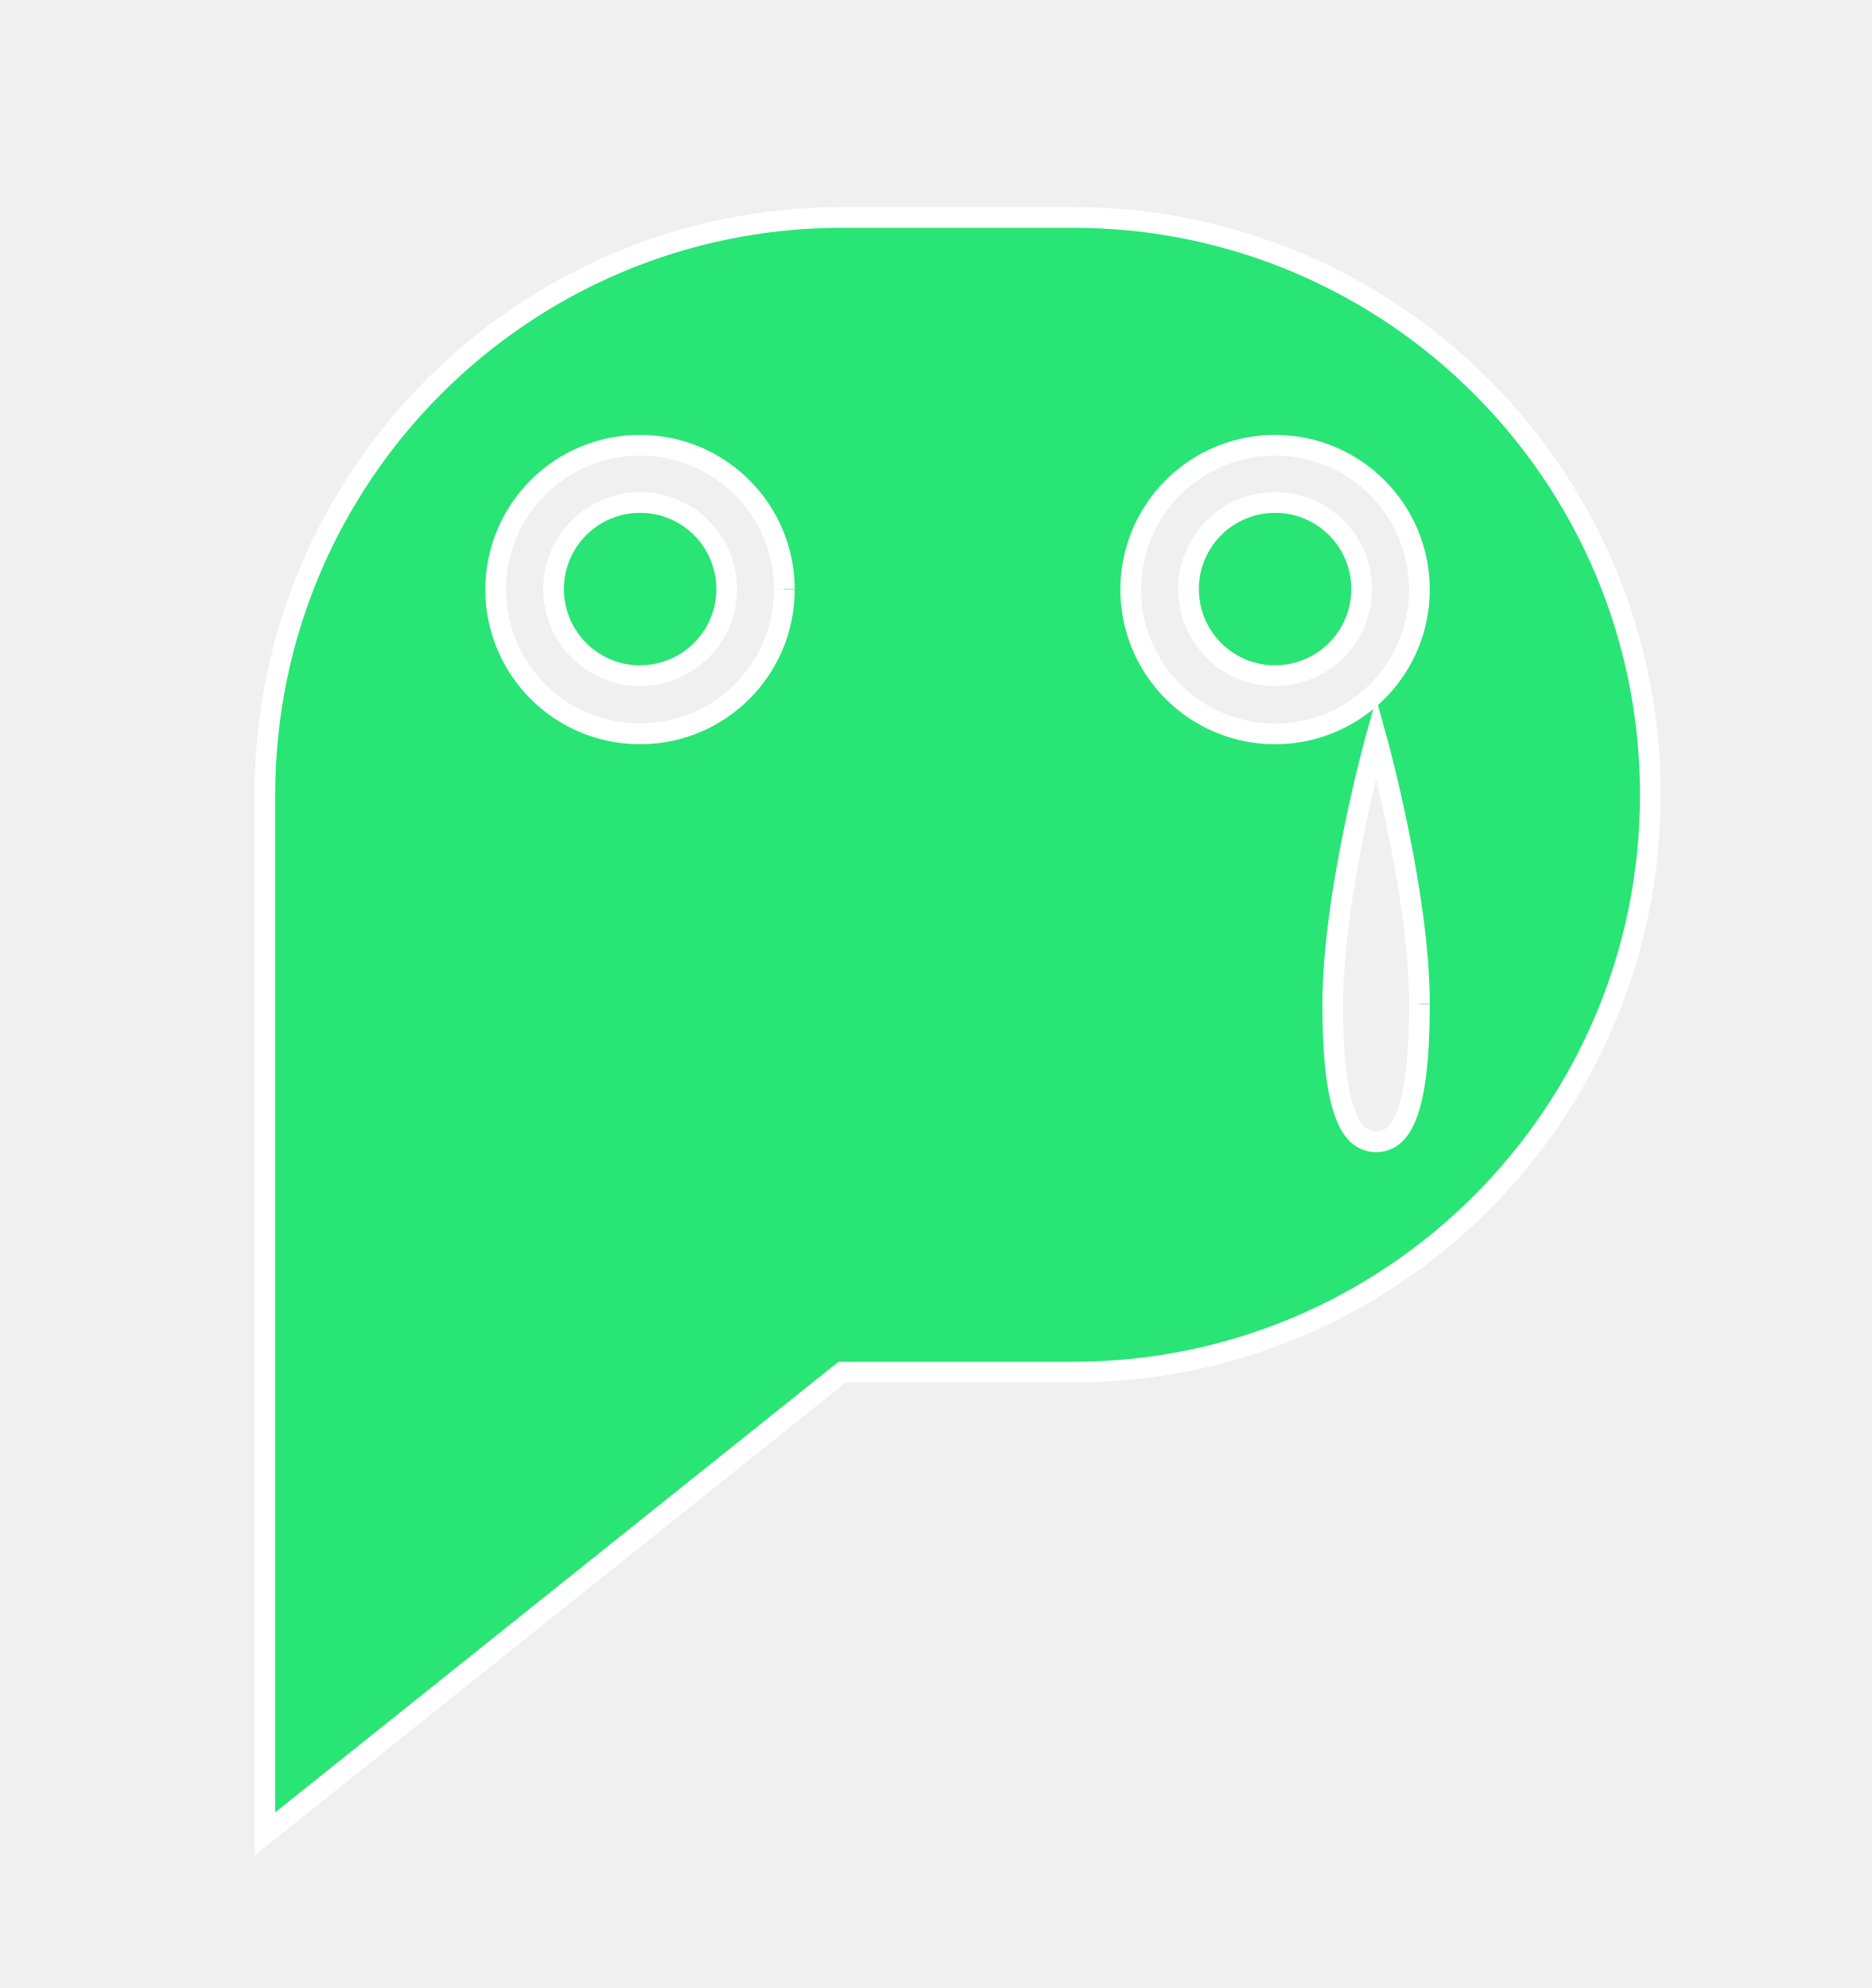
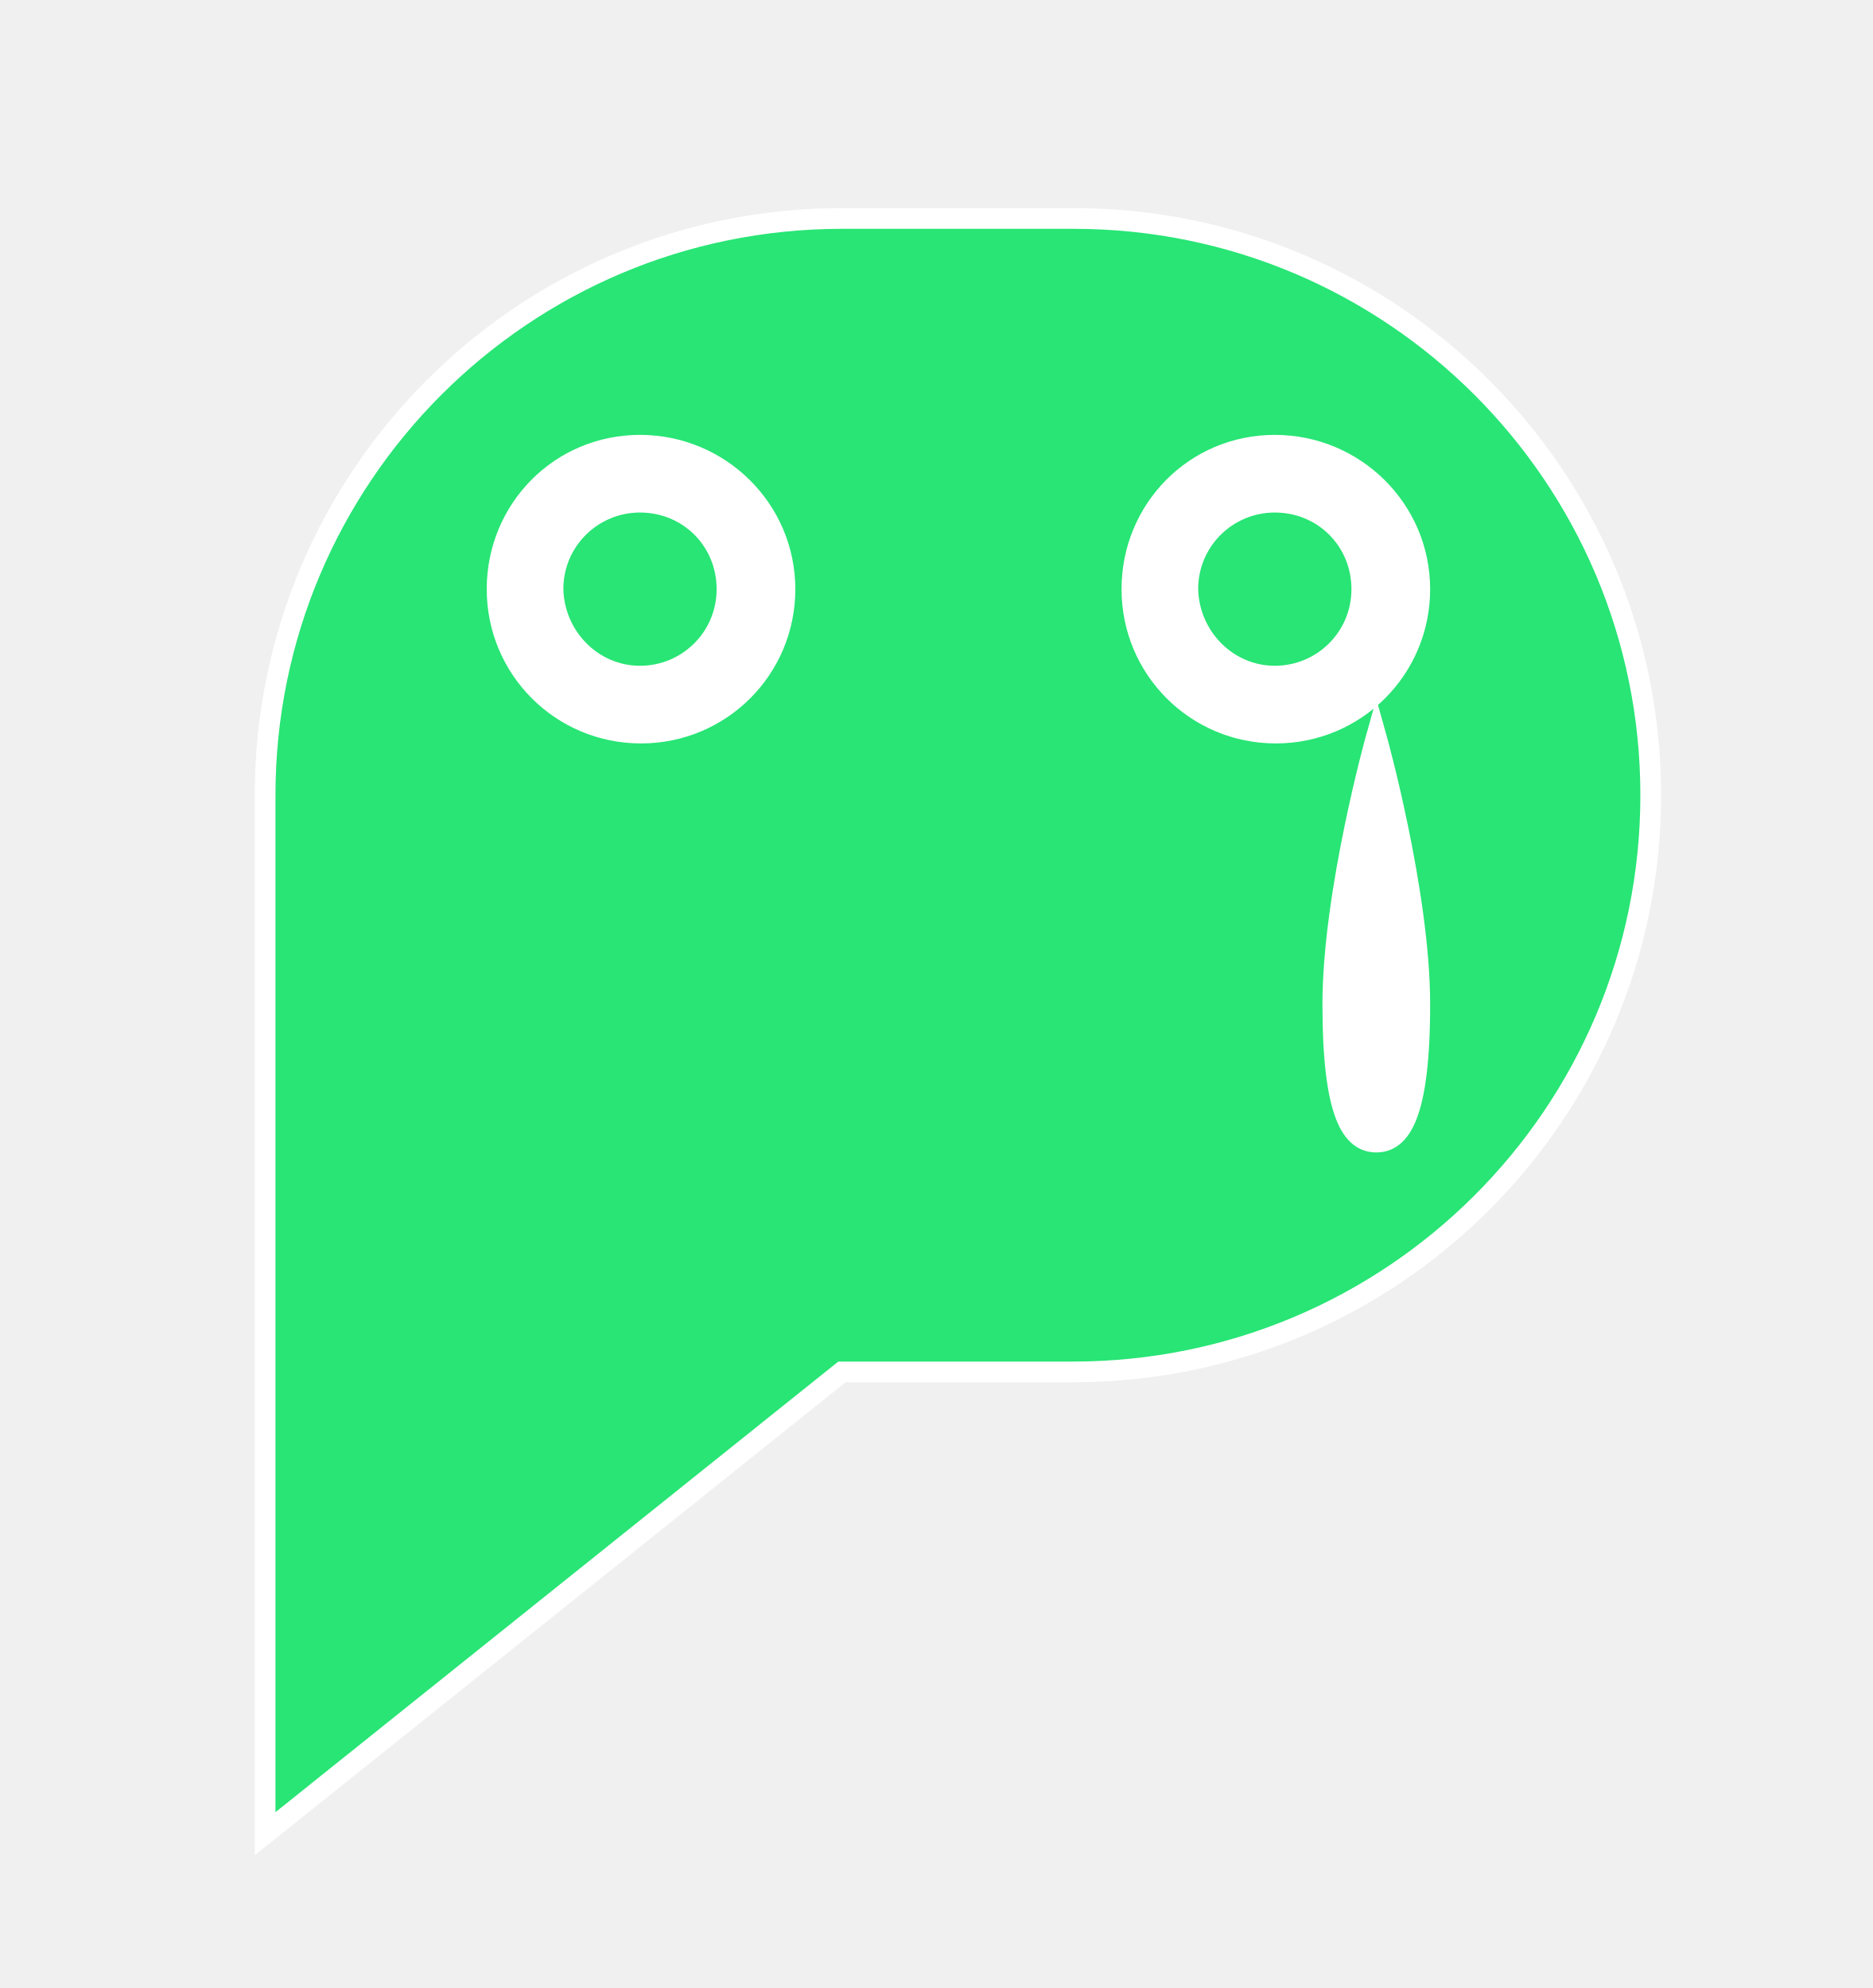
- <svg xmlns="http://www.w3.org/2000/svg" id="레이어_1" data-name="레이어 1" viewBox="0 0 180.77 192">
-   <defs>
-     <style>.cls-1{fill:#28e575;stroke:#fff;stroke-miterlimit:10;stroke-width:2px;}</style>
-   </defs>
-   <g id="그룹_979" data-name="그룹 979">
-     <path id="패스_1188" data-name="패스 1188" class="cls-1" d="M61.82,65.25a8.36,8.36,0,1,0-8.36-8.36h0a8.36,8.36,0,0,0,8.36,8.37" />
-     <path id="패스_1189" data-name="패스 1189" class="cls-1" d="M137.08,97c0,10.78-1.88,13.27-4.18,13.27s-4.19-2.49-4.19-13.27S132.9,71.2,132.9,71.2s4.18,15,4.18,25.75m0-40.06A13.94,13.94,0,1,1,123.14,43a13.94,13.94,0,0,1,13.94,13.94h0m-61.33,0A13.94,13.94,0,1,1,61.82,43,13.94,13.94,0,0,1,75.75,56.89h0m83.63,19.88h0A55.75,55.75,0,0,0,103.63,21H81.33A55.76,55.76,0,0,0,25.58,76.77V177.12l55.75-44.6h22.3a55.75,55.75,0,0,0,55.75-55.75h0" />
-     <path id="패스_1190" data-name="패스 1190" class="cls-1" d="M123.14,65.25a8.36,8.36,0,1,0-8.36-8.36h0a8.36,8.36,0,0,0,8.36,8.37" />
+ <svg xmlns="http://www.w3.org/2000/svg" xmlns:xlink="http://www.w3.org/1999/xlink" version="1.1" id="Layer_1" x="0px" y="0px" viewBox="0 0 180.8 192" style="enable-background:new 0 0 180.8 192;" xml:space="preserve">
+   <style type="text/css">
+ 	.st0{fill:#FFFFFF;}
+ 	.st1{clip-path:url(#SVGID_2_);fill:#28E575;}
+ 	.st2{clip-path:url(#SVGID_2_);fill:none;stroke:#FFFFFF;stroke-width:2;stroke-miterlimit:10;}
+ </style>
+   <ellipse class="st0" cx="94.9" cy="73.4" rx="61.1" ry="49.6" />
+   <g>
+     <defs>
+       <rect id="SVGID_1_" width="180.8" height="192" />
+     </defs>
+     <clipPath id="SVGID_2_">
+       <use xlink:href="#SVGID_1_" style="overflow:visible;" />
+     </clipPath>
+     <path class="st1" d="M61.8,65.3c4.6,0,8.4-3.7,8.4-8.4s-3.7-8.4-8.4-8.4c-4.6,0-8.4,3.7-8.4,8.4v0C53.5,61.5,57.2,65.3,61.8,65.3" />
+     <path class="st2" d="M61.8,65.3c4.6,0,8.4-3.7,8.4-8.4s-3.7-8.4-8.4-8.4c-4.6,0-8.4,3.7-8.4,8.4v0C53.5,61.5,57.2,65.3,61.8,65.3" />
+     <path class="st1" d="M137.1,97c0,10.8-1.9,13.3-4.2,13.3c-2.3,0-4.2-2.5-4.2-13.3s4.2-25.8,4.2-25.8S137.1,86.2,137.1,97    M137.1,56.9c0,7.7-6.2,13.9-13.9,13.9s-13.9-6.2-13.9-13.9S115.4,43,123.1,43S137.1,49.2,137.1,56.9 M75.8,56.9   c0,7.7-6.2,13.9-13.9,13.9s-13.9-6.2-13.9-13.9S54.1,43,61.8,43S75.8,49.2,75.8,56.9 M159.4,76.8L159.4,76.8   c0-30.8-25-55.7-55.7-55.7H81.3c-30.8,0-55.7,25-55.7,55.7v100.3l55.7-44.6h22.3C134.4,132.5,159.4,107.6,159.4,76.8" />
+     <path class="st2" d="M137.1,97c0,10.8-1.9,13.3-4.2,13.3c-2.3,0-4.2-2.5-4.2-13.3s4.2-25.8,4.2-25.8S137.1,86.2,137.1,97    M137.1,56.9c0,7.7-6.2,13.9-13.9,13.9s-13.9-6.2-13.9-13.9S115.4,43,123.1,43S137.1,49.2,137.1,56.9 M75.8,56.9   c0,7.7-6.2,13.9-13.9,13.9s-13.9-6.2-13.9-13.9S54.1,43,61.8,43S75.8,49.2,75.8,56.9 M159.4,76.8L159.4,76.8   c0-30.8-25-55.7-55.7-55.7H81.3c-30.8,0-55.7,25-55.7,55.7v100.3l55.7-44.6h22.3C134.4,132.5,159.4,107.6,159.4,76.8" />
+     <path class="st1" d="M123.1,65.3c4.6,0,8.4-3.7,8.4-8.4s-3.7-8.4-8.4-8.4c-4.6,0-8.4,3.7-8.4,8.4v0   C114.8,61.5,118.5,65.3,123.1,65.3" />
+     <path class="st2" d="M123.1,65.3c4.6,0,8.4-3.7,8.4-8.4s-3.7-8.4-8.4-8.4c-4.6,0-8.4,3.7-8.4,8.4v0   C114.8,61.5,118.5,65.3,123.1,65.3" />
  </g>
</svg>
